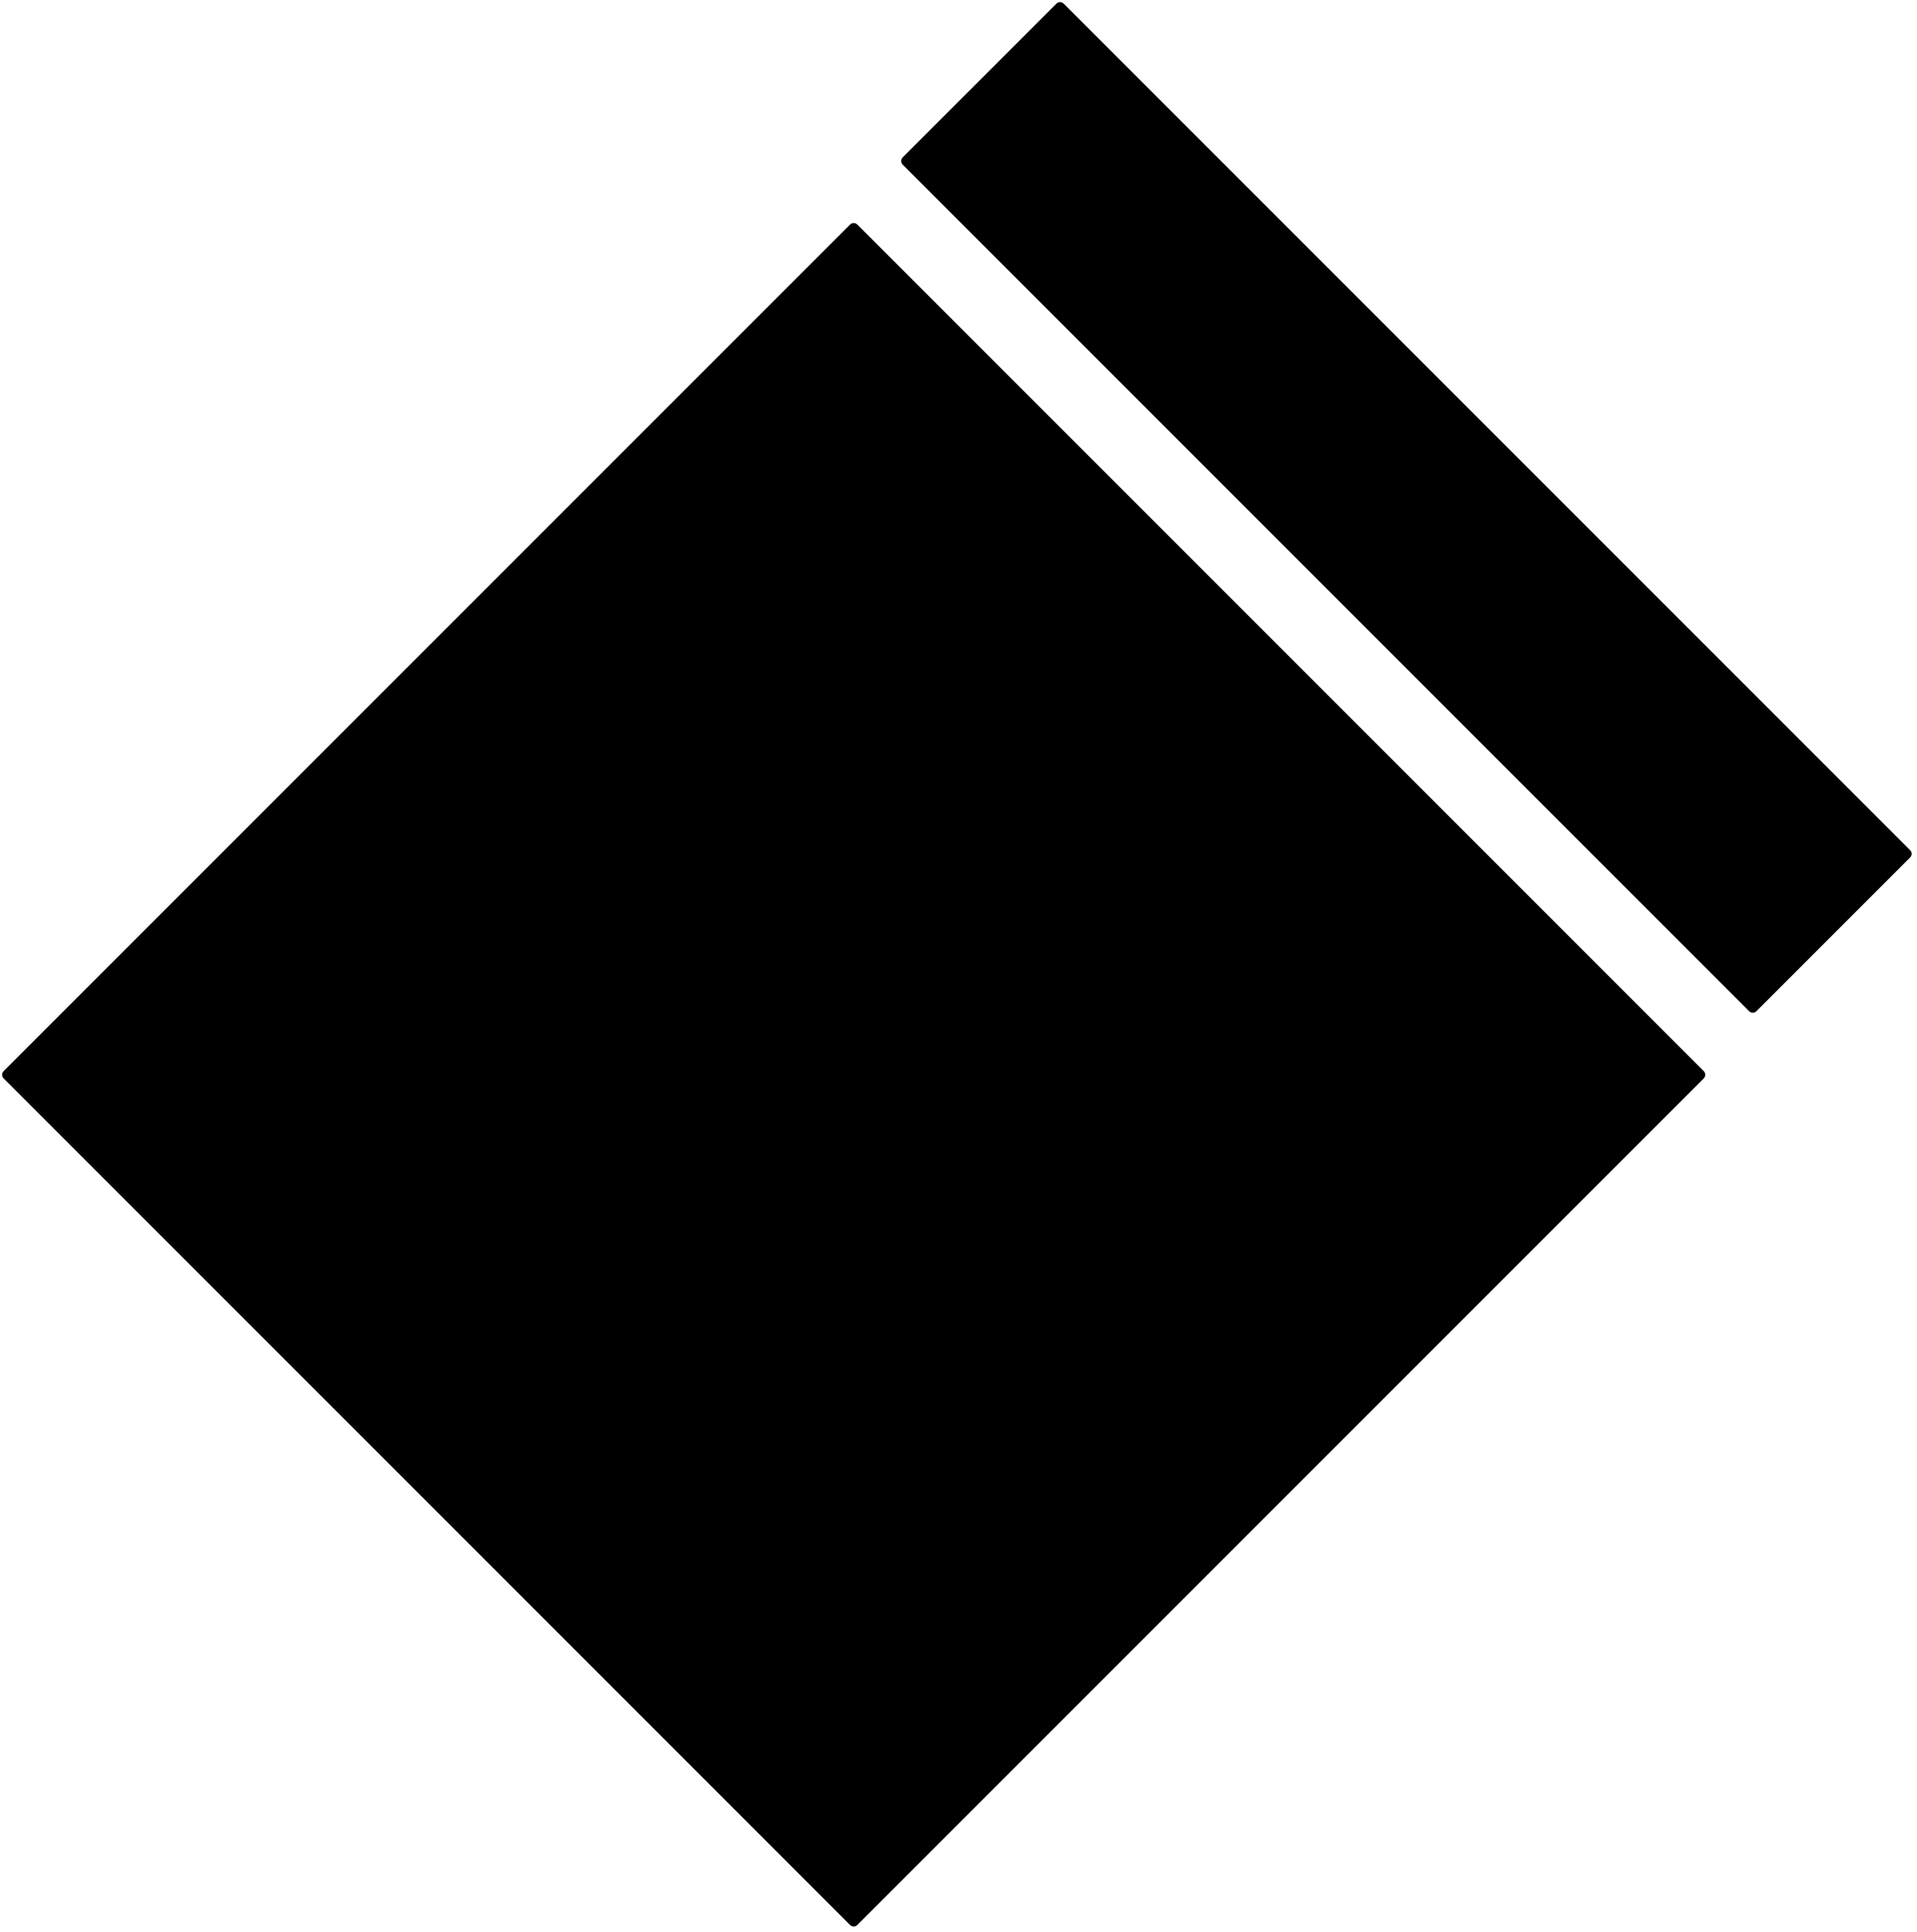
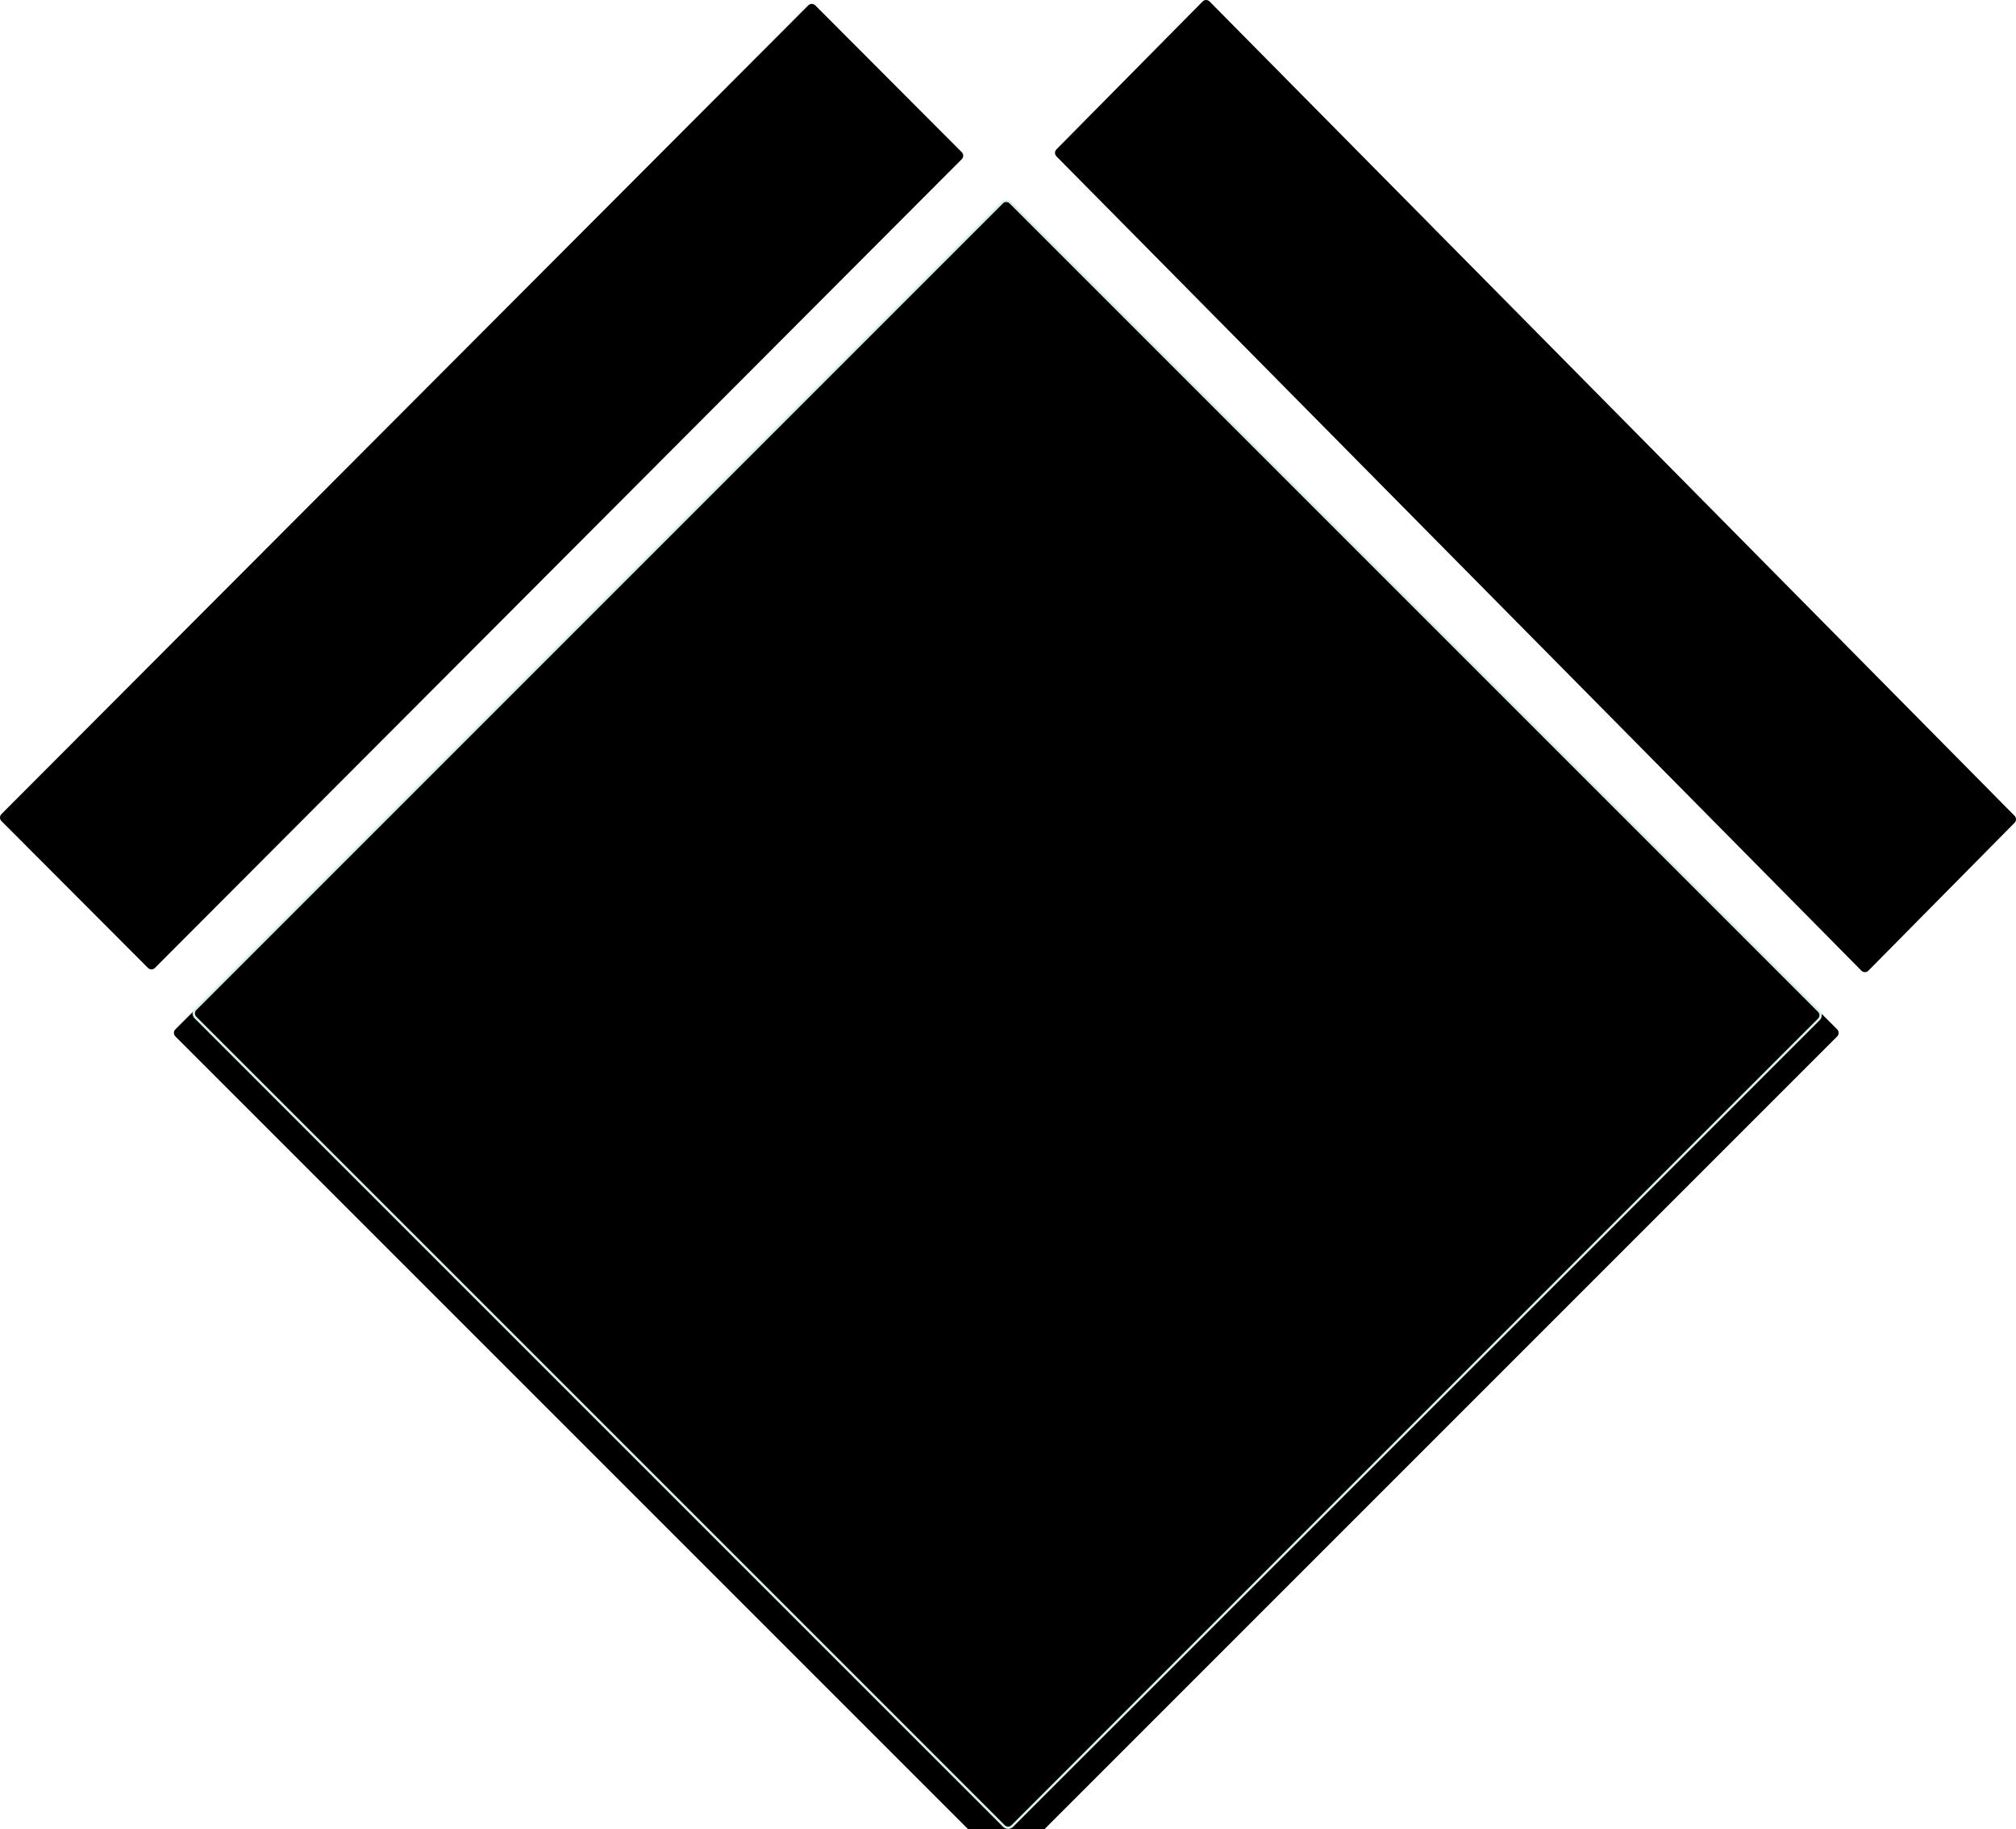
- <svg xmlns="http://www.w3.org/2000/svg" width="373" height="376" viewBox="0 0 373 376" fill="none">
-   <rect x="166.17" y="43" width="235" height="235" rx="1" transform="rotate(45 166.17 43)" fill="currentColor     " />
-   <rect x="206.339" width="235" height="44.319" rx="1" transform="rotate(45 206.339 0)" fill="currentColor" />
+ <svg xmlns="http://www.w3.org/2000/svg" width="401.467" height="364.198" viewBox="0 0 401.467 364.198" fill="none" version="1.1" id="svg6">
+   <defs id="defs10" />
+   <rect x="169.633" y="-113.759" width="235" height="235" rx="1" transform="rotate(45)" fill="currentColor     " id="rect2" />
+   <g id="g864" transform="translate(34.21866,-3.490951)">
+     <rect x="148.652" width="229.983" height="43.373" rx="0.979" transform="matrix(0.7030325,0.7111577,-0.7030325,0.7111577,0,0)" fill="currentColor" id="rect4" y="-144.315" style="stroke-width:0.979" />
+     <rect style="fill:#000000;fill-opacity:1;stroke:#d7f0e8;stroke-width:0.466" id="rect837" width="230.025" height="229.509" x="147.906" y="-87.094" rx="1.166" transform="rotate(45)" />
+     <rect x="-141.963" width="229.451" height="43.273" rx="0.976" transform="matrix(0.7062919,-0.7079207,0.7062919,0.7079207,0,0)" fill="currentColor" id="rect4-3" y="92.943" style="stroke-width:0.976" />
+   </g>
</svg>
